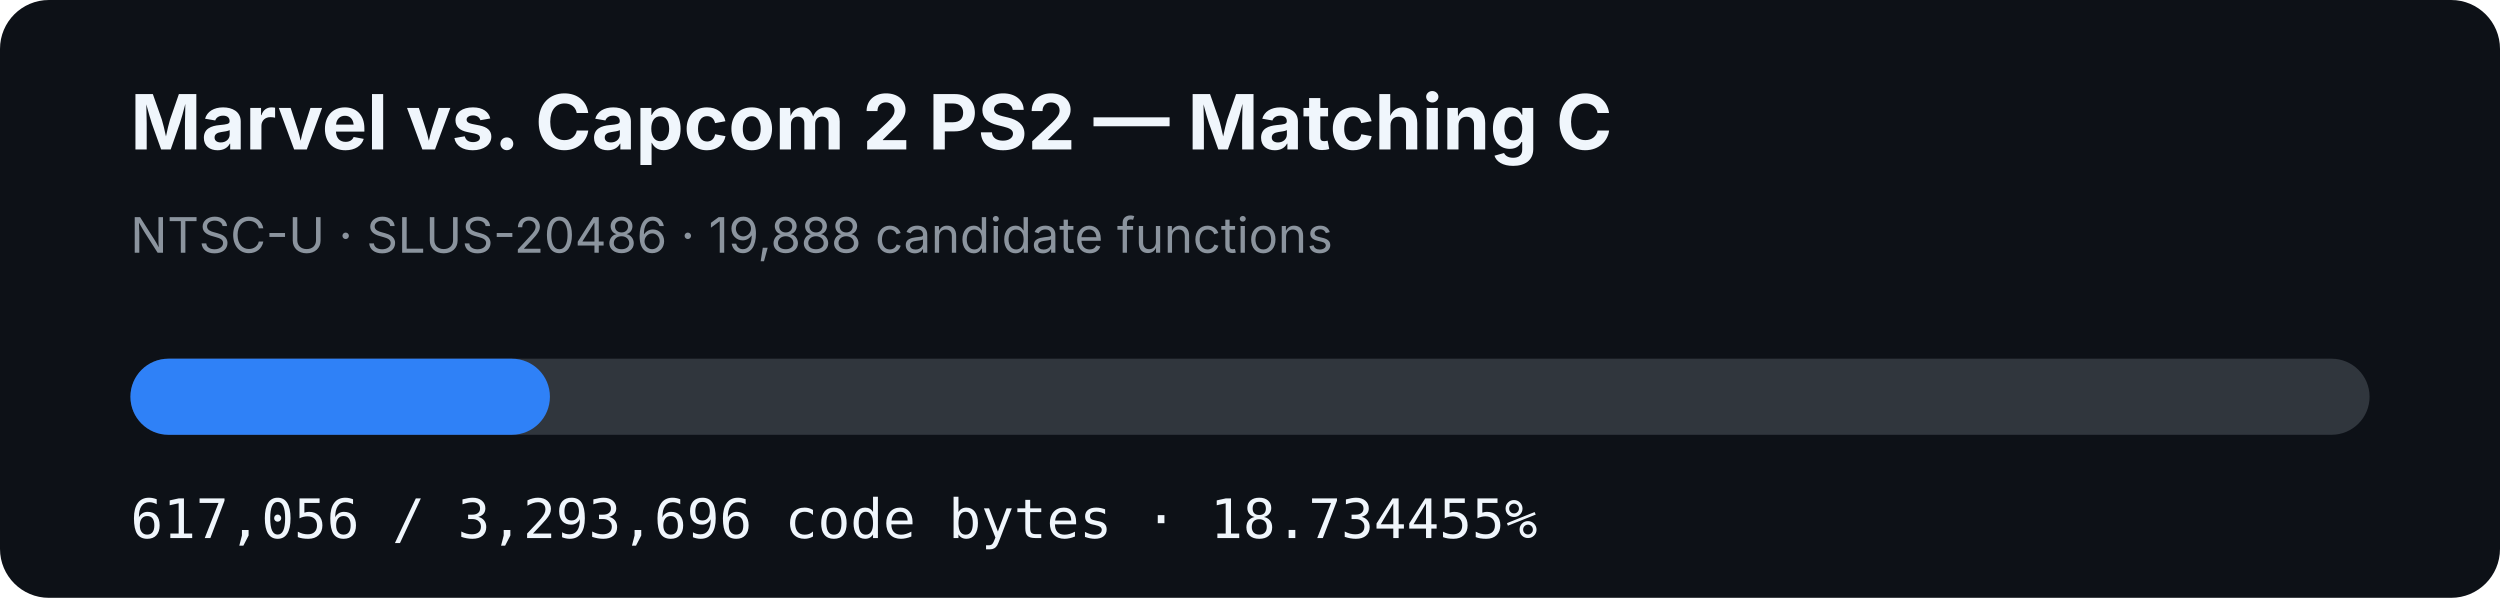
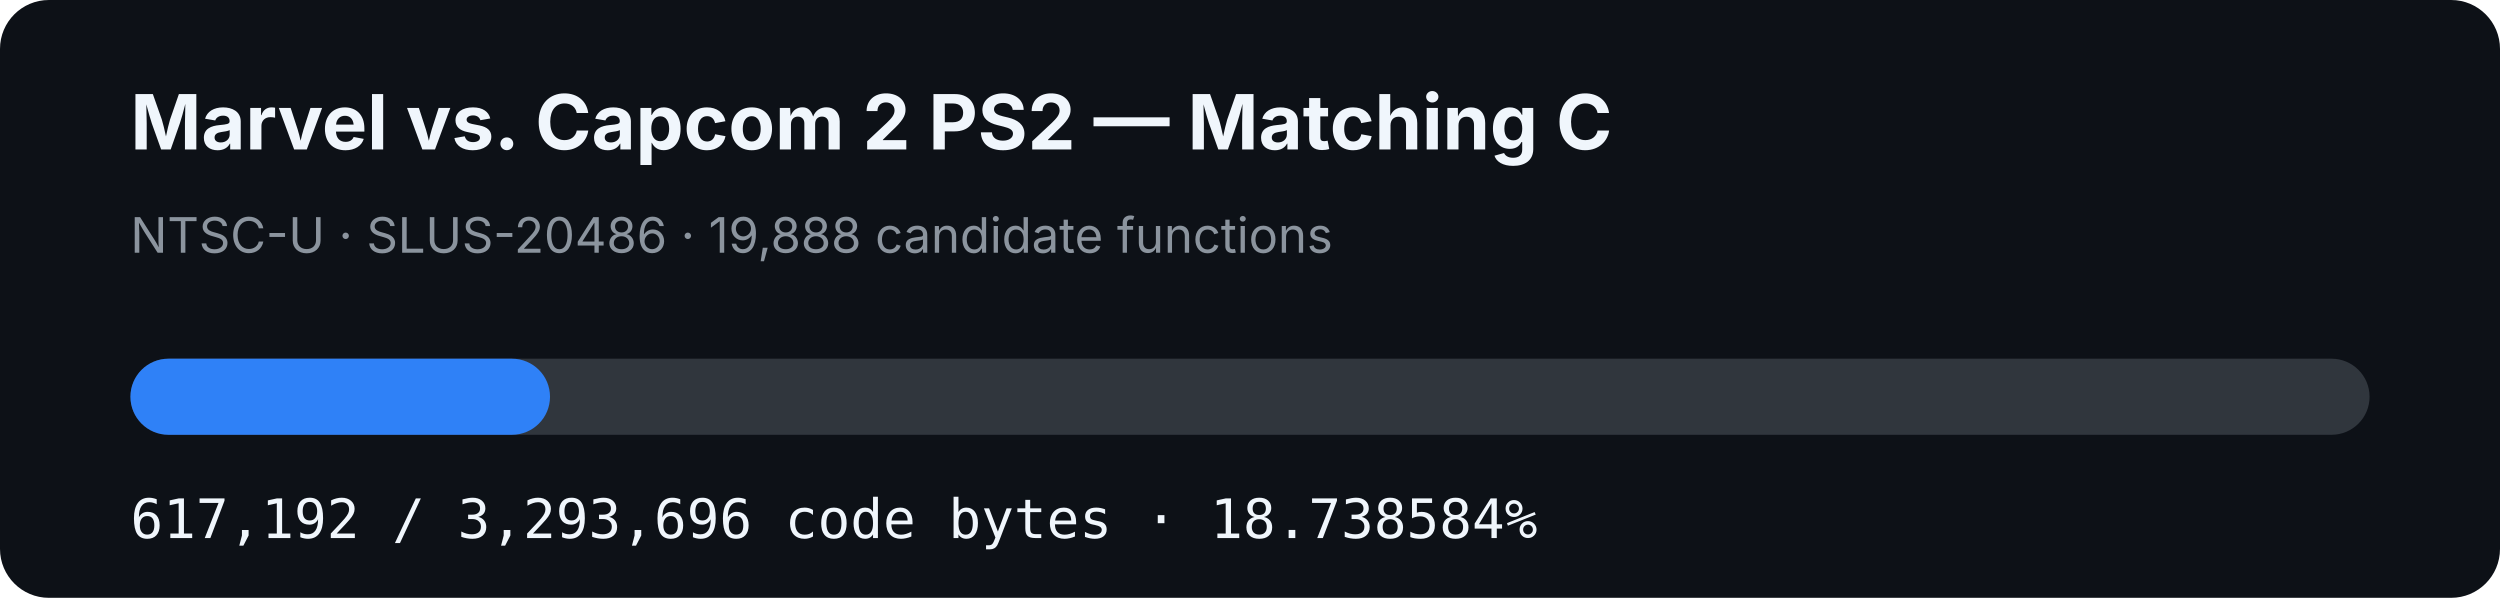
- <svg xmlns="http://www.w3.org/2000/svg" width="920" height="220" viewBox="0 0 920 220" role="img" aria-label="MVC2 PS2 matching C progress: 18.734455%">
+ <svg xmlns="http://www.w3.org/2000/svg" width="920" height="220" viewBox="0 0 920 220" role="img" aria-label="MVC2 PS2 matching C progress: 18.738584%">
  <rect width="920" height="220" rx="18" fill="#0d1117" />
  <text x="48" y="55" fill="#f0f6fc" font-family="-apple-system,BlinkMacSystemFont,Segoe UI,sans-serif" font-size="28" font-weight="700">Marvel vs. Capcom 2 PS2 — Matching C</text>
  <text x="48" y="93" fill="#8b949e" font-family="-apple-system,BlinkMacSystemFont,Segoe UI,sans-serif" font-size="18">NTSC-U · SLUS-20486 · 19,888 candidate functions</text>
  <rect x="48" y="132" width="824" height="28" rx="14" fill="#30363d" />
-   <rect x="48" y="132" width="154.372" height="28" rx="14" fill="#2f81f7" />
-   <text x="48" y="198" fill="#f0f6fc" font-family="ui-monospace,SFMono-Regular,Menlo,monospace" font-size="20">617,056 / 3,293,696 code bytes · 18.734455%</text>
+   <rect x="48" y="132" width="154.406" height="28" rx="14" fill="#2f81f7" />
+   <text x="48" y="198" fill="#f0f6fc" font-family="ui-monospace,SFMono-Regular,Menlo,monospace" font-size="20">617,192 / 3,293,696 code bytes · 18.738584%</text>
</svg>
